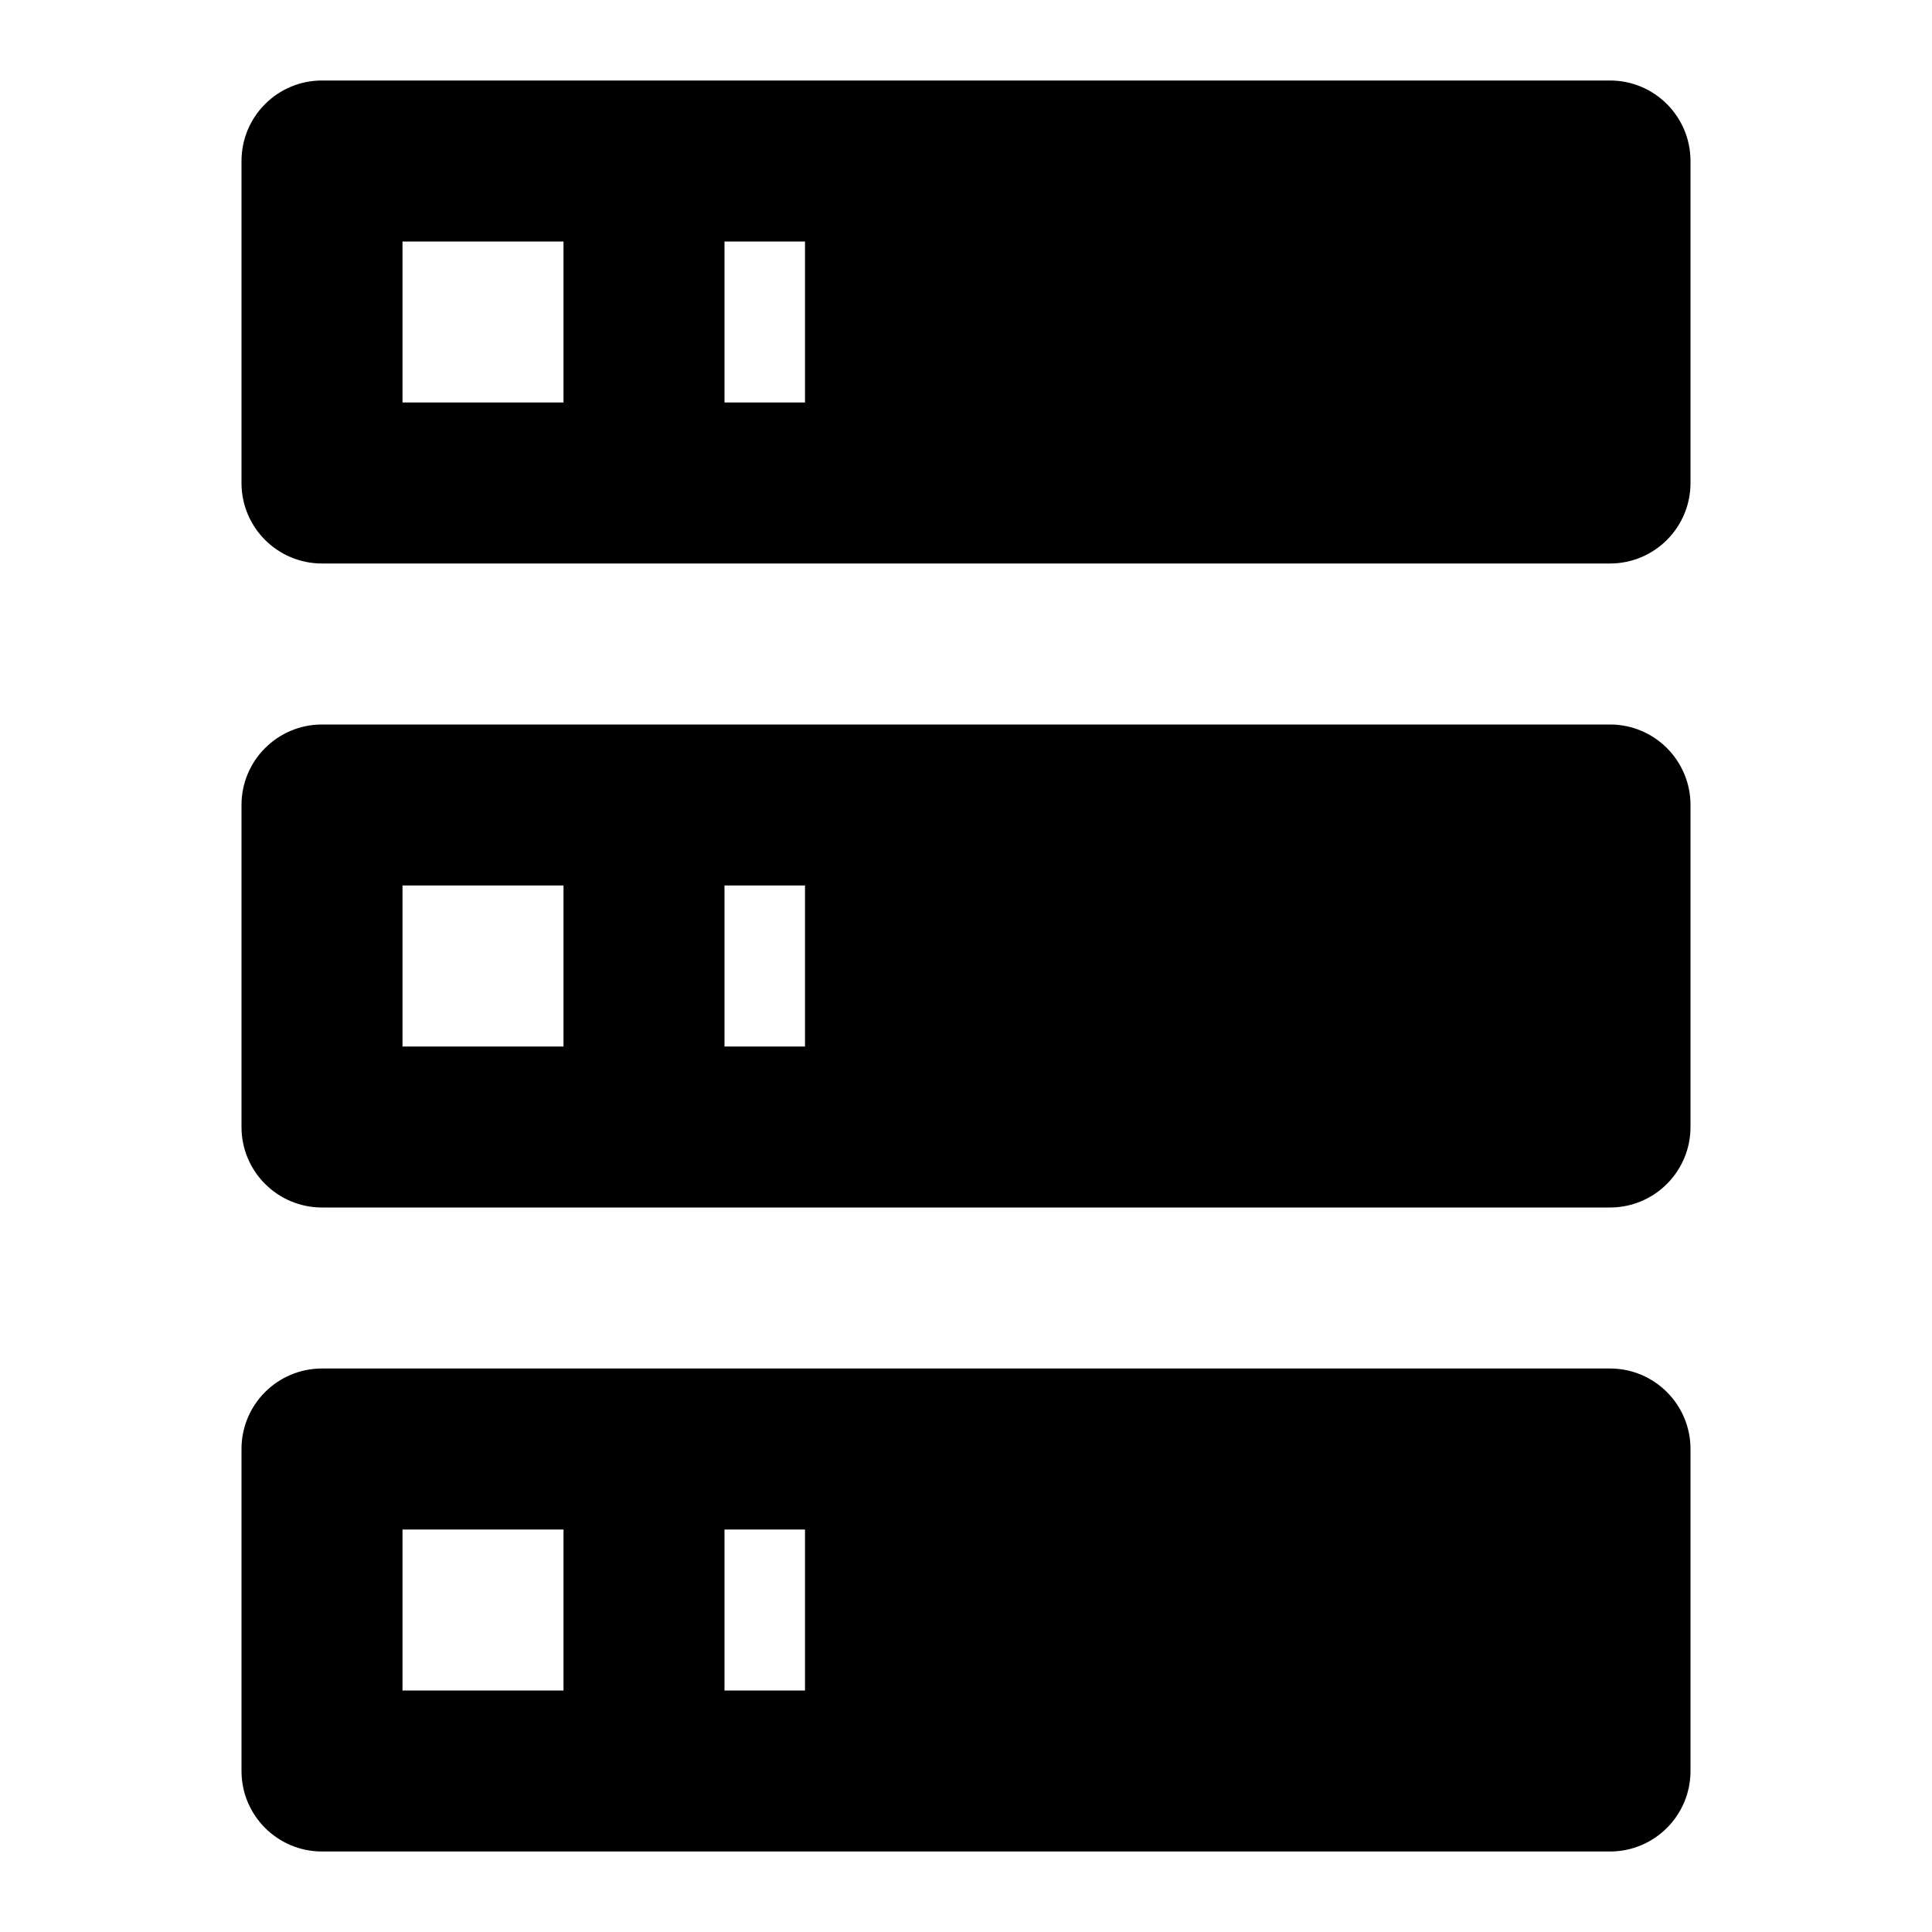
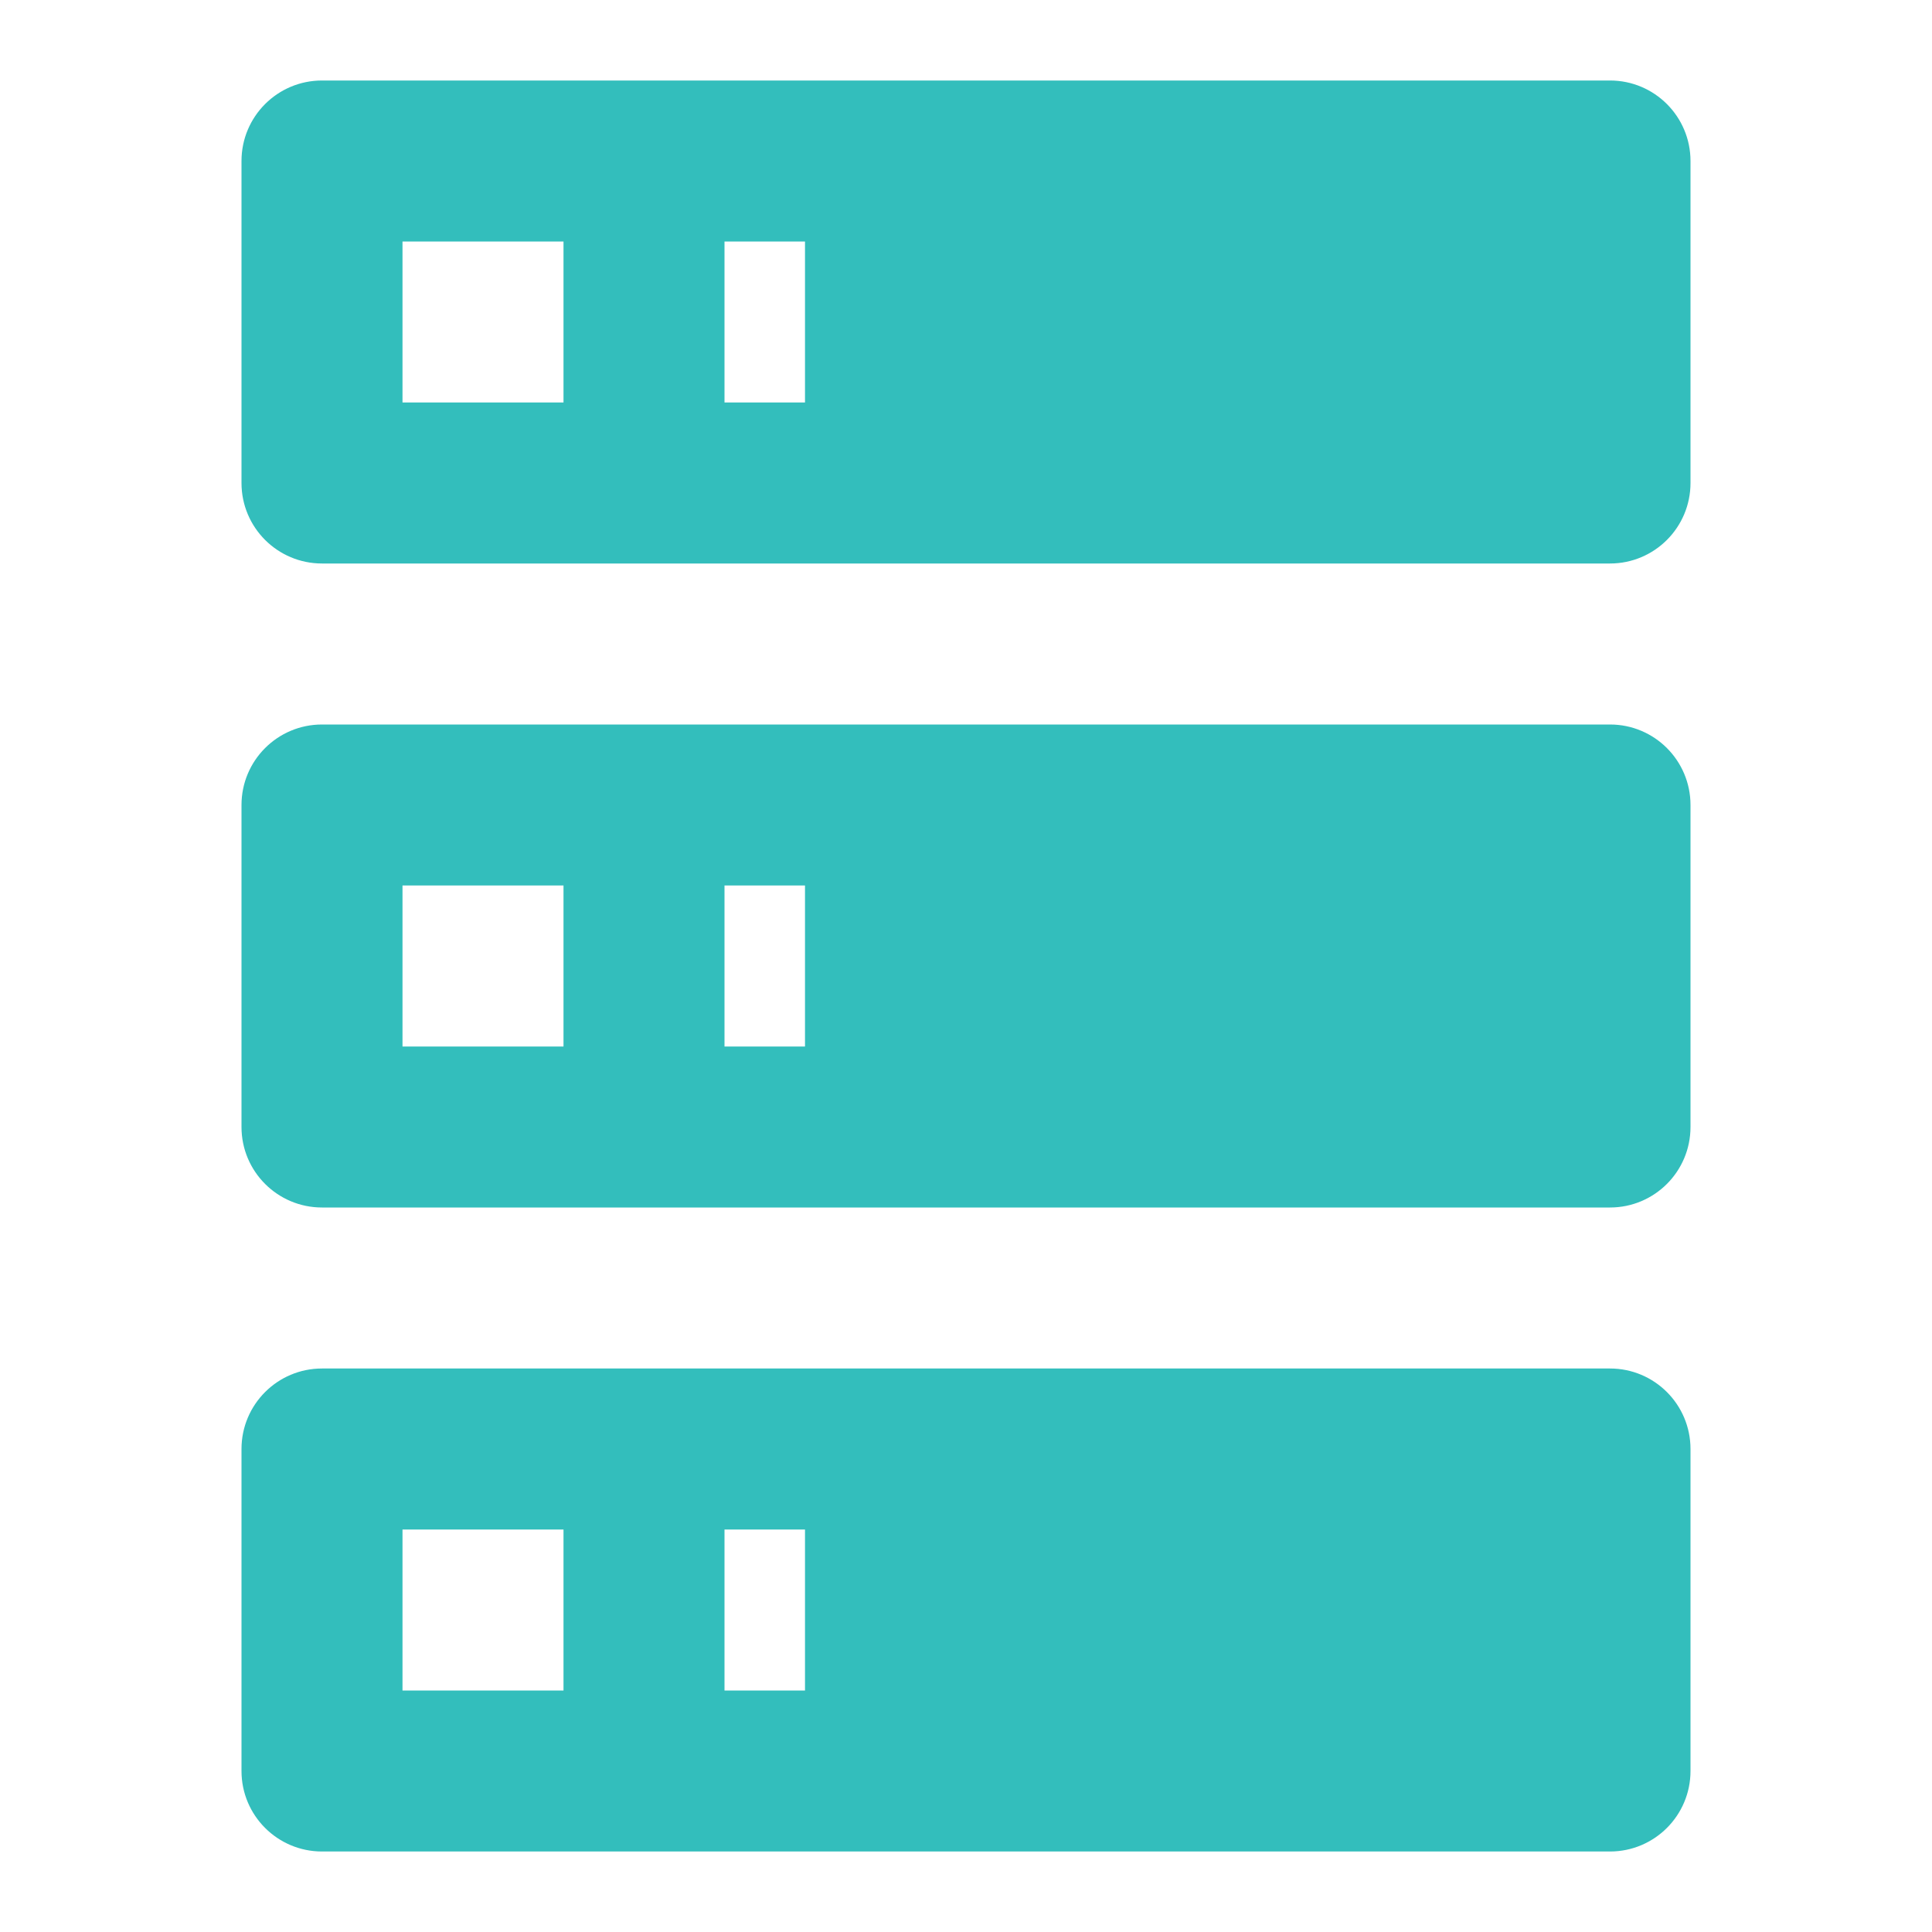
- <svg xmlns="http://www.w3.org/2000/svg" viewBox="0 0 24 24">
+ <svg xmlns="http://www.w3.org/2000/svg" fill="#33bebc" viewBox="0 0 24 24">
  <path d="M4,1H20A1,1 0 0,1 21,2V6A1,1 0 0,1 20,7H4A1,1 0 0,1 3,6V2A1,1 0 0,1 4,1M4,9H20A1,1 0 0,1 21,10V14A1,1 0 0,1 20,15H4A1,1 0 0,1 3,14V10A1,1 0 0,1 4,9M4,17H20A1,1 0 0,1 21,18V22A1,1 0 0,1 20,23H4A1,1 0 0,1 3,22V18A1,1 0 0,1 4,17M9,5H10V3H9V5M9,13H10V11H9V13M9,21H10V19H9V21M5,3V5H7V3H5M5,11V13H7V11H5M5,19V21H7V19H5Z" />
</svg>
